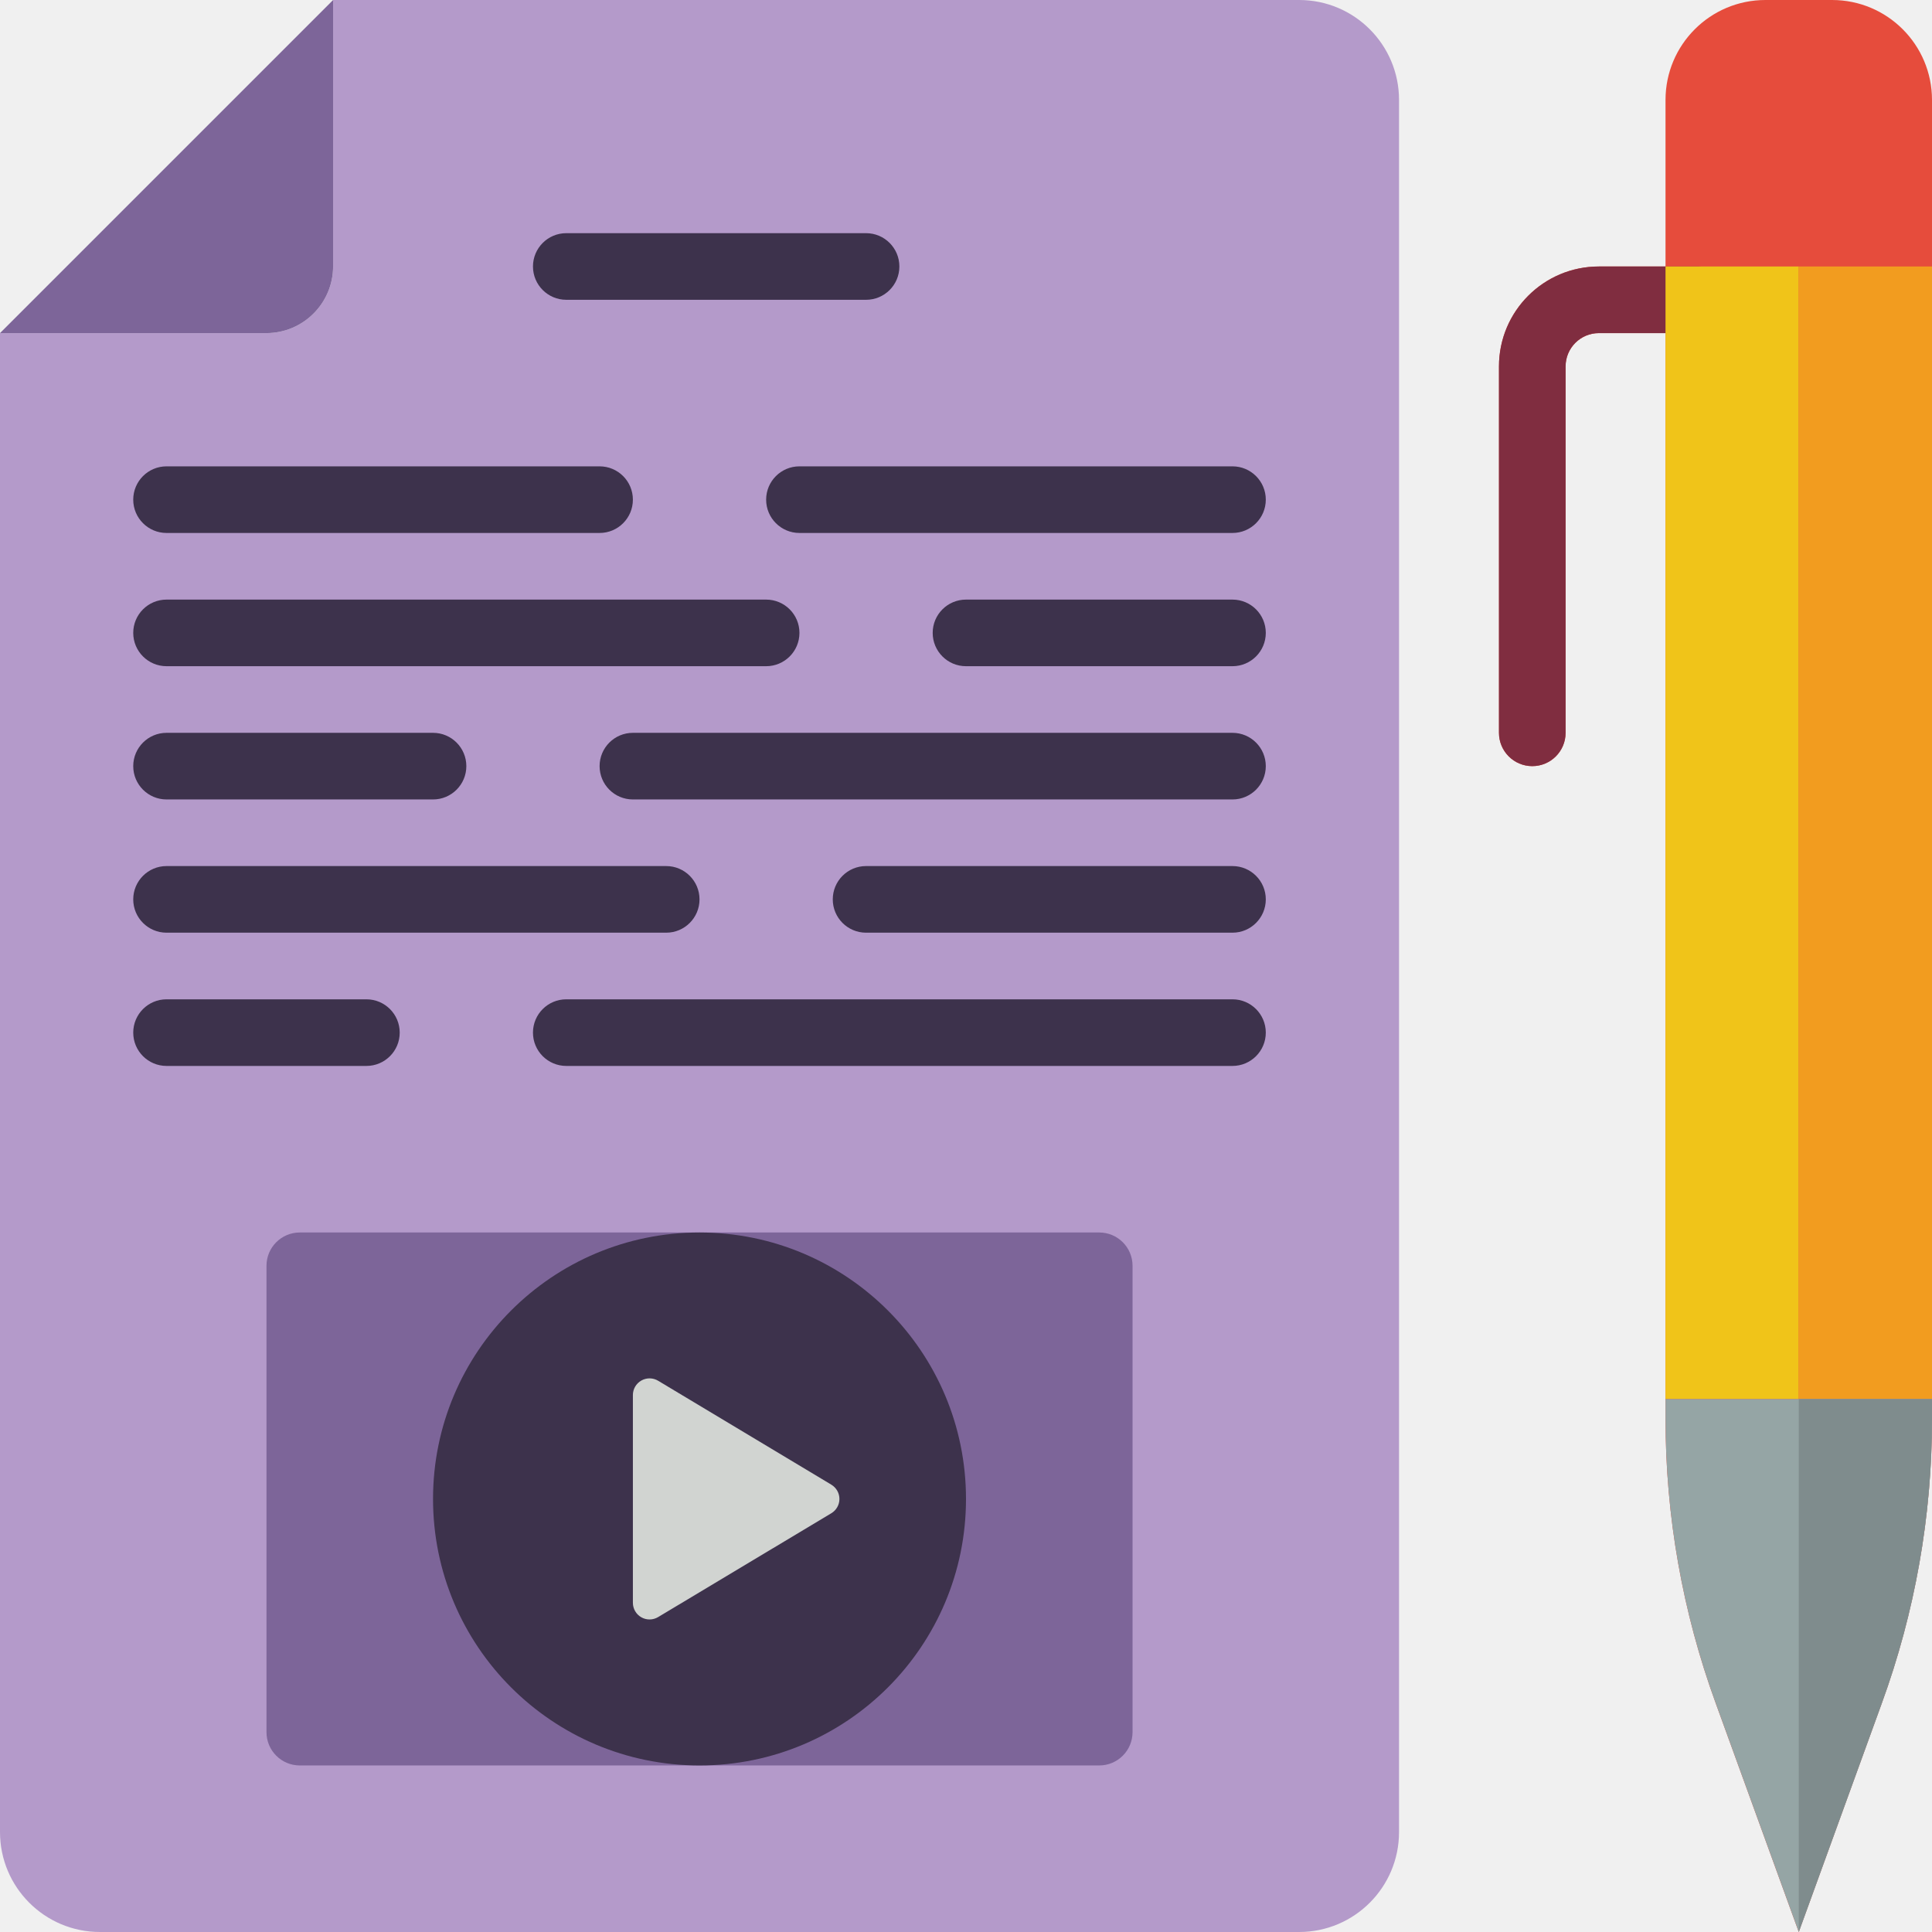
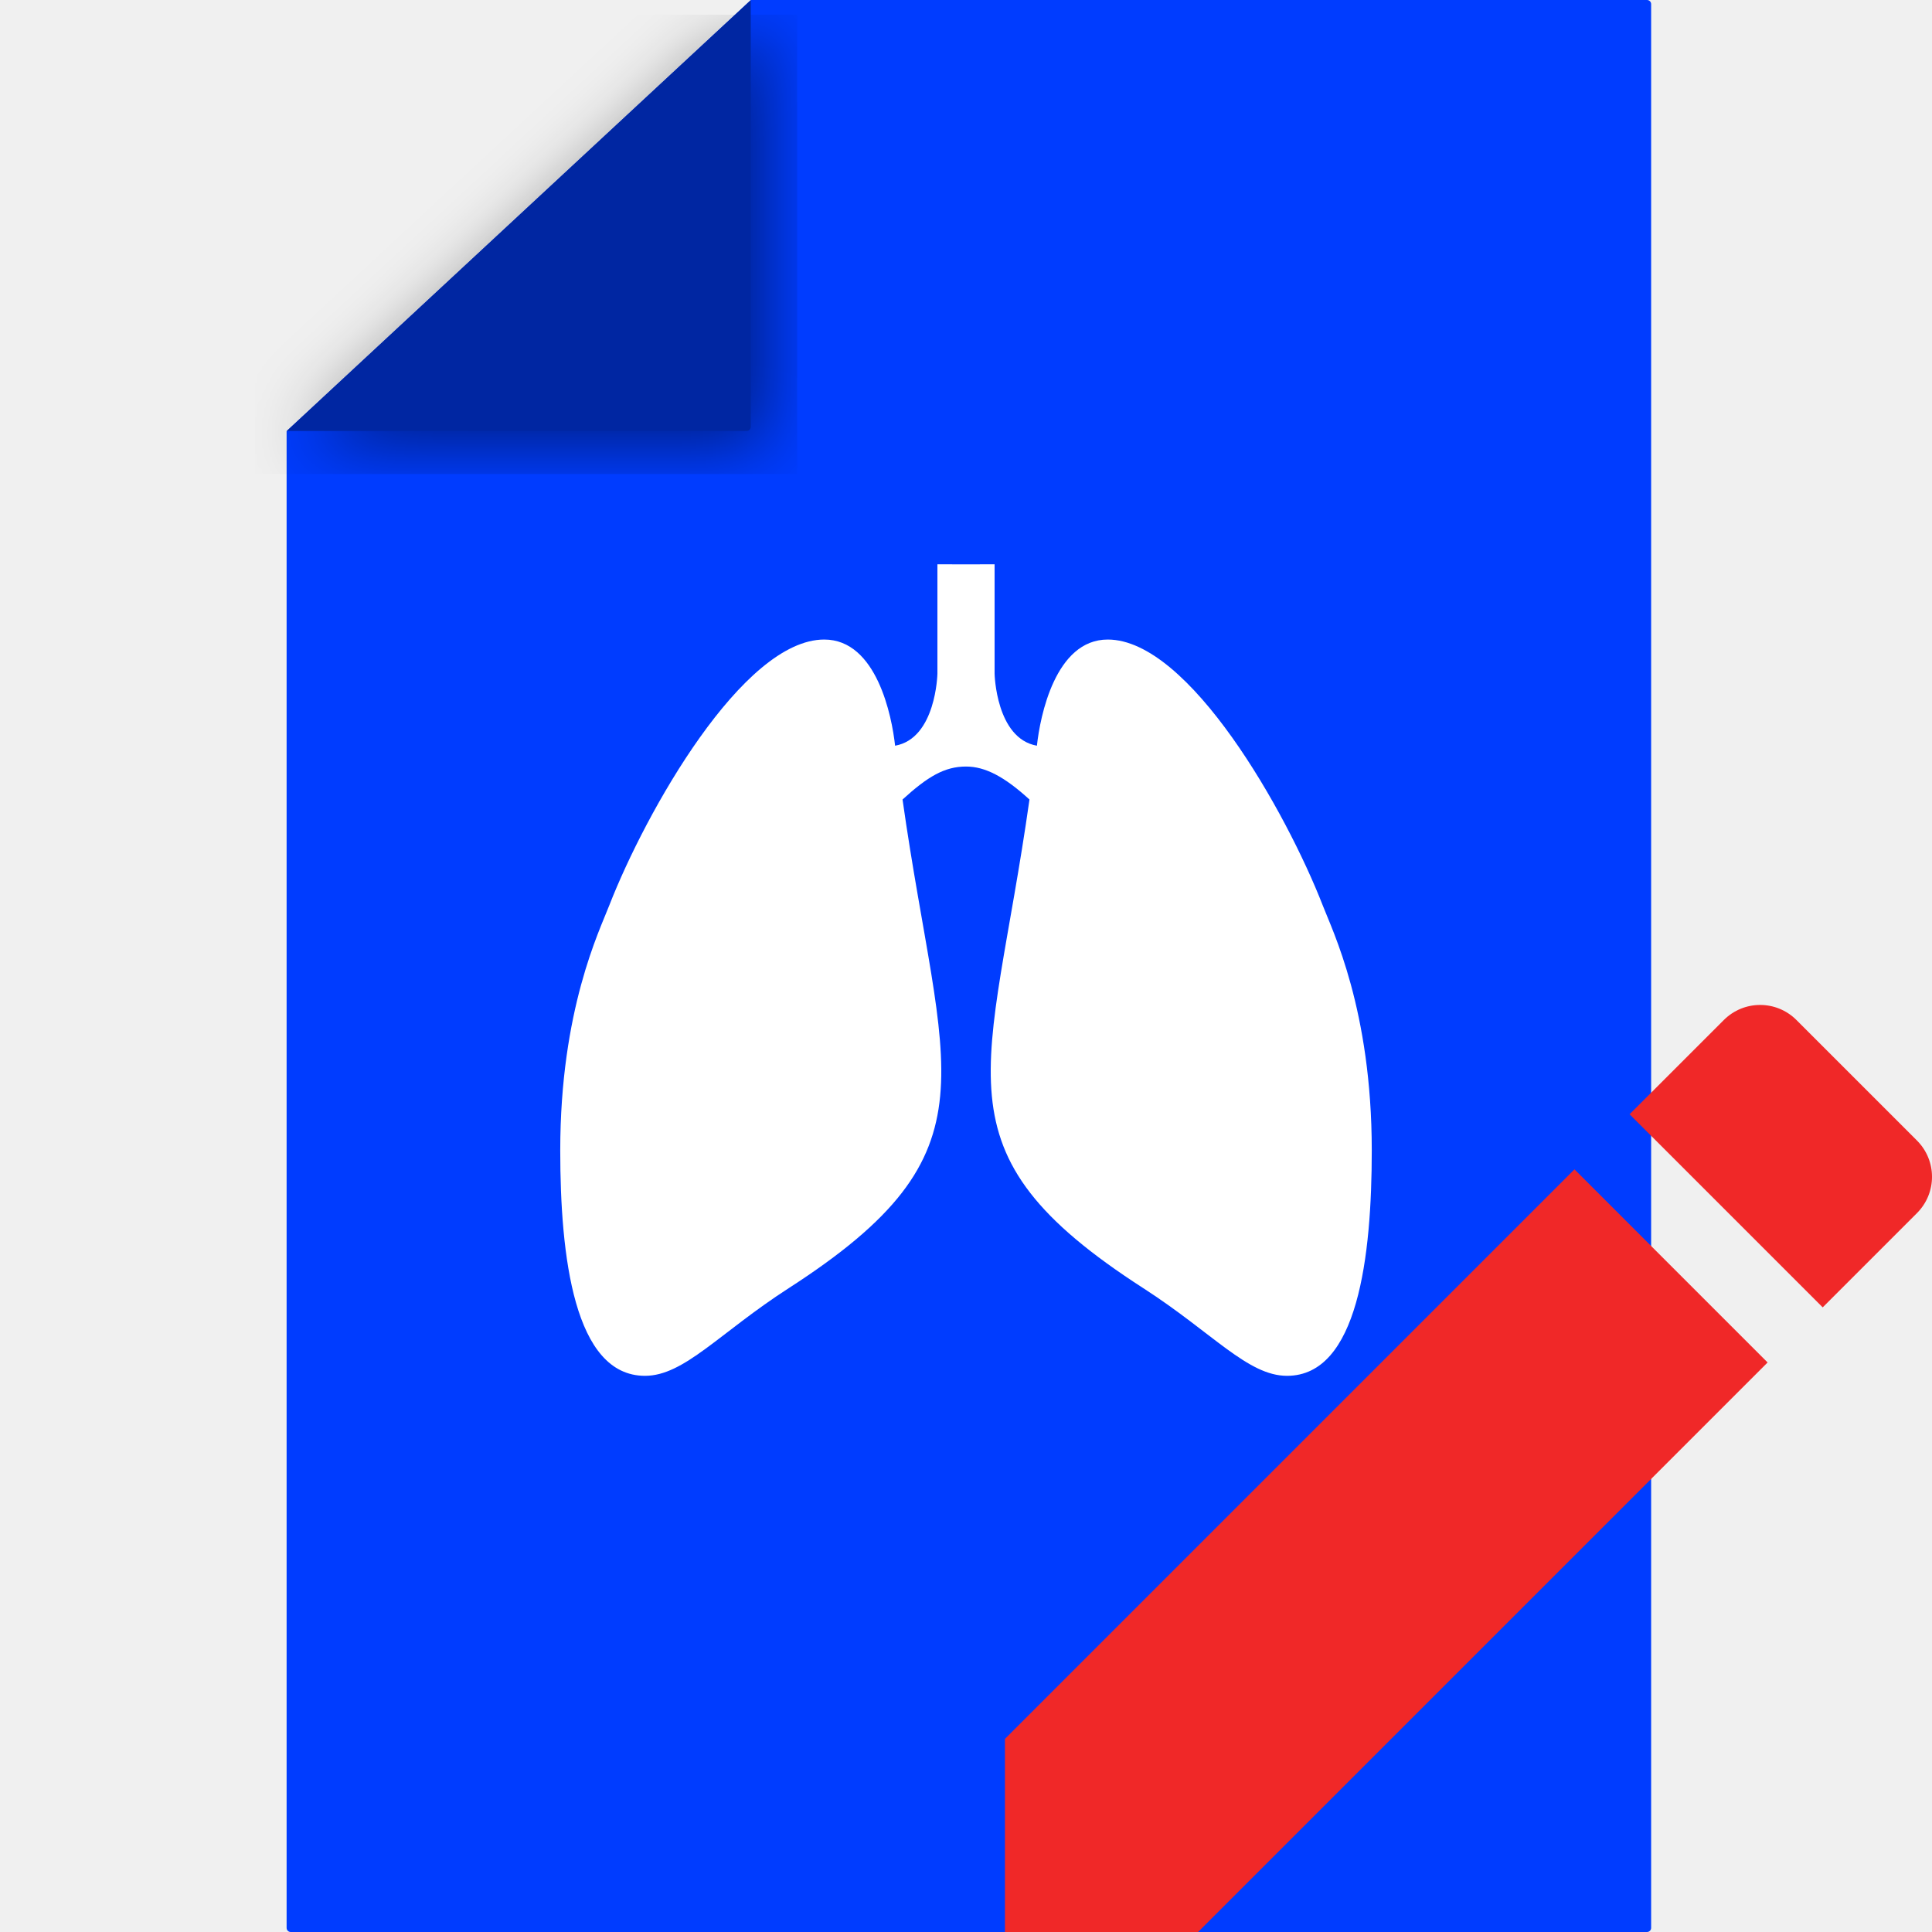
- <svg xmlns="http://www.w3.org/2000/svg" height="512pt" viewBox="0 0 512 512" width="512pt">
-   <path d="m370.758 26.484v459.031c0 14.629-11.855 26.484-26.48 26.484h-317.793c-14.629 0-26.484-11.855-26.484-26.484v-397.238h70.621c9.738-.031 17.625-7.918 17.656-17.656v-70.621h256c14.625 0 26.48 11.855 26.48 26.484zm0 0" fill="#b49aca" />
-   <path d="m88.277 0v70.621c-.031 9.738-7.918 17.625-17.656 17.656h-70.621zm0 0" fill="#7d6599" />
-   <path d="m485.516 0h-17.652c-14.629 0-26.484 11.855-26.484 26.484v44.137h-17.656c-14.625 0-26.48 11.855-26.48 26.48v97.105c0 4.875 3.953 8.828 8.828 8.828s8.828-3.953 8.828-8.828v-97.105c0-4.875 3.949-8.824 8.824-8.824h17.656v287.777c0 25.715 4.512 51.23 13.328 75.387l21.984 60.559 21.98-60.559c8.816-24.156 13.328-49.672 13.328-75.387v-349.57c0-14.629-11.855-26.484-26.484-26.484zm0 0" fill="#e64c3c" />
-   <path d="m406.07 203.035c-4.875 0-8.828-3.953-8.828-8.828v-97.105c0-14.625 11.855-26.48 26.48-26.48h26.484c4.875 0 8.828 3.953 8.828 8.828s-3.953 8.828-8.828 8.828h-26.484c-4.875 0-8.824 3.949-8.824 8.824v97.105c0 4.875-3.953 8.828-8.828 8.828zm0 0" fill="#802d40" />
-   <path d="m441.379 70.621h35.312v300.137h-35.312zm0 0" fill="#f0c419" />
-   <path d="m476.691 70.621h35.309v300.137h-35.309zm0 0" fill="#f29c1f" />
-   <path d="m512 370.758v5.297c0 25.715-4.512 51.23-13.328 75.387l-21.98 60.559-21.984-60.559c-8.816-24.156-13.328-49.672-13.328-75.387v-5.297zm0 0" fill="#95a5a5" />
-   <path d="m512 370.758v5.297c0 25.715-4.512 51.23-13.328 75.387l-21.98 60.559v-141.242zm0 0" fill="#7f8c8d" />
-   <g fill="#3d324c">
-     <path d="m229.516 79.449h-79.445c-4.875 0-8.828-3.953-8.828-8.828s3.953-8.828 8.828-8.828h79.445c4.879 0 8.828 3.953 8.828 8.828s-3.949 8.828-8.828 8.828zm0 0" />
-     <path d="m158.898 141.242h-114.762c-4.875 0-8.828-3.953-8.828-8.828s3.953-8.828 8.828-8.828h114.762c4.875 0 8.824 3.953 8.824 8.828s-3.949 8.828-8.824 8.828zm0 0" />
-     <path d="m326.621 141.242h-114.758c-4.875 0-8.828-3.953-8.828-8.828s3.953-8.828 8.828-8.828h114.758c4.875 0 8.828 3.953 8.828 8.828s-3.953 8.828-8.828 8.828zm0 0" />
-     <path d="m203.035 176.551h-158.898c-4.875 0-8.828-3.953-8.828-8.828s3.953-8.824 8.828-8.824h158.898c4.875 0 8.828 3.949 8.828 8.824s-3.953 8.828-8.828 8.828zm0 0" />
-     <path d="m326.621 176.551h-70.621c-4.875 0-8.828-3.953-8.828-8.828s3.953-8.824 8.828-8.824h70.621c4.875 0 8.828 3.949 8.828 8.824s-3.953 8.828-8.828 8.828zm0 0" />
-     <path d="m114.758 211.863h-70.621c-4.875 0-8.828-3.953-8.828-8.828s3.953-8.828 8.828-8.828h70.621c4.875 0 8.828 3.953 8.828 8.828s-3.953 8.828-8.828 8.828zm0 0" />
-     <path d="m326.621 211.863h-158.898c-4.875 0-8.824-3.953-8.824-8.828s3.949-8.828 8.824-8.828h158.898c4.875 0 8.828 3.953 8.828 8.828s-3.953 8.828-8.828 8.828zm0 0" />
-     <path d="m176.551 247.172h-132.414c-4.875 0-8.828-3.953-8.828-8.828s3.953-8.828 8.828-8.828h132.414c4.875 0 8.828 3.953 8.828 8.828s-3.953 8.828-8.828 8.828zm0 0" />
-     <path d="m326.621 247.172h-97.105c-4.875 0-8.824-3.953-8.824-8.828s3.949-8.828 8.824-8.828h97.105c4.875 0 8.828 3.953 8.828 8.828s-3.953 8.828-8.828 8.828zm0 0" />
-     <path d="m97.102 282.484h-52.965c-4.875 0-8.828-3.953-8.828-8.828s3.953-8.828 8.828-8.828h52.965c4.879 0 8.828 3.953 8.828 8.828s-3.949 8.828-8.828 8.828zm0 0" />
-     <path d="m326.621 282.484h-176.551c-4.875 0-8.828-3.953-8.828-8.828s3.953-8.828 8.828-8.828h176.551c4.875 0 8.828 3.953 8.828 8.828s-3.953 8.828-8.828 8.828zm0 0" />
+ <svg xmlns="http://www.w3.org/2000/svg" xmlns:ns1="http://www.openswatchbook.org/uri/2009/osb" width="1000" height="1000" viewBox="0 0 264.583 264.583" version="1.1" id="svg8">
+   <defs id="defs2">
+     <linearGradient ns1:paint="gradient" id="linearGradient1534">
+       <stop id="stop1530" offset="0" style="stop-color:#91aaff;stop-opacity:1;" />
+       <stop id="stop1532" offset="1" style="stop-color:#91aaff;stop-opacity:0;" />
+     </linearGradient>
+     <linearGradient id="linearGradient6025">
+       <stop style="stop-color:#003cff;stop-opacity:1" offset="0" id="stop6023" />
+     </linearGradient>
+     <filter style="color-interpolation-filters:sRGB" id="filter930">
+       <feGaussianBlur result="result0" in="SourceAlpha" stdDeviation="4" id="feGaussianBlur924" />
+       <feOffset dx="5" dy="5" result="result4" id="feOffset926" />
+       <feComposite in="SourceGraphic" in2="result4" operator="xor" result="result3" id="feComposite928" />
+     </filter>
+     <filter style="color-interpolation-filters:sRGB" id="filter1386">
+       <feFlood flood-opacity="0.498" flood-color="rgb(0,0,0)" result="flood" id="feFlood1376" />
+       <feComposite in="flood" in2="SourceGraphic" operator="in" result="composite1" id="feComposite1378" />
+       <feGaussianBlur in="composite1" stdDeviation="5" result="blur" id="feGaussianBlur1380" />
+       <feOffset dx="2" dy="2" result="offset" id="feOffset1382" />
+       <feComposite in="SourceGraphic" in2="offset" operator="over" result="composite2" id="feComposite1384" />
+     </filter>
+   </defs>
+   <g id="layer1" transform="translate(-33.99272,73.65787)">
+     <flowRoot xml:space="preserve" id="flowRoot6062" style="font-style:normal;font-weight:normal;font-size:40px;line-height:1.25;font-family:sans-serif;letter-spacing:0px;word-spacing:0px;fill:#000000;fill-opacity:1;stroke:none" transform="matrix(0.2645833,0,0,0.2645833,42.72339,30.11772)">
+       <flowRegion id="flowRegion6064">
+         <rect id="rect6066" width="1286.934" height="521.239" x="531.34" y="30.274" />
+       </flowRegion>
+       <flowPara id="flowPara6068" />
+     </flowRoot>
+     <path style="opacity:1;fill:#003cff;fill-opacity:1;fill-rule:evenodd;stroke:none;stroke-width:0.717;stroke-linecap:butt;stroke-linejoin:round;stroke-miterlimit:4;stroke-dasharray:none;stroke-dashoffset:0;stroke-opacity:1;paint-order:normal" d="M 73.243,-14.616 V 190.36 c 0,0.313 0.252,0.565 0.565,0.565 H 259.547 c 0.313,0 0.565,-0.252 0.565,-0.565 V -73.093 c 0,-0.313 -0.252,-0.565 -0.565,-0.565 H 136.826 Z" id="path837" />
+     <path style="opacity:1;fill:#0026a2;fill-opacity:1;fill-rule:evenodd;stroke:none;stroke-width:0.716;stroke-linecap:butt;stroke-linejoin:round;stroke-miterlimit:4;stroke-dasharray:none;stroke-dashoffset:0;stroke-opacity:1;paint-order:normal;filter:url(#filter1386)" d="m 103.835,-73.284 -63.493,58.958 H 103.271 c 0.313,0 0.564,-0.252 0.564,-0.564 z" id="rect824" transform="matrix(1.000709,0,0,1.000709,32.89507,-0.300975)" />
+     <path style="fill:#ffffff;fill-opacity:1;fill-rule:evenodd;stroke:none;stroke-width:2.14;stroke-linecap:butt;stroke-linejoin:round;stroke-miterlimit:4;stroke-dasharray:none;stroke-dashoffset:0;stroke-opacity:1" d="M 162.37,3.622 V 18.605 c 0,0 -0.181,8.867 -5.796,9.861 -0.432,-4.012 -2.514,-14.54 -9.701,-14.54 -11.148,0 -24.447,23.599 -29.441,36.405 -1.317,3.434 -6.715,14.298 -6.715,33.559 0,14.512 1.897,30.868 11.605,30.868 5.371,0 10.183,-5.881 19.673,-11.997 29.174,-18.802 20.957,-29.022 15.599,-66.927 3.453,-3.154 5.769,-4.516 8.691,-4.516 2.607,0 5.238,1.362 8.691,4.516 -5.358,37.905 -13.575,48.124 15.599,66.927 9.49,6.116 14.302,11.997 19.673,11.997 9.708,0 11.605,-16.356 11.605,-30.868 0,-19.262 -5.398,-30.126 -6.715,-33.559 -4.994,-12.805 -18.293,-36.405 -29.441,-36.405 -7.187,0 -9.269,10.528 -9.701,14.54 -5.615,-0.994 -5.796,-9.861 -5.796,-9.861 V 3.622 l -3.915,0.006 z" id="path21" />
+     <path style="fill:#f02828;fill-opacity:1;stroke-width:7.052" d="m 280.011,66.03 c -2.75,-2.75 -7.193,-2.75 -9.943,7e-6 l -12.906,12.906 26.446,26.446 12.906,-12.906 c 2.75,-2.75 2.75,-7.193 -2.5e-4,-9.944 z m -30.395,20.452 -77.998,77.998 v 26.446 l 26.446,2.4e-4 77.998,-77.998 z" id="path1424" />
  </g>
-   <path d="m79.449 326.621h211.859c4.879 0 8.828 3.953 8.828 8.828v123.586c0 4.875-3.949 8.828-8.828 8.828h-211.859c-4.875 0-8.828-3.953-8.828-8.828v-123.586c0-4.875 3.953-8.828 8.828-8.828zm0 0" fill="#7d6599" />
-   <path d="m256 397.242c0 39-31.617 70.621-70.621 70.621s-70.621-31.621-70.621-70.621c0-39.004 31.617-70.621 70.621-70.621s70.621 31.617 70.621 70.621zm0 0" fill="#3d324c" />
-   <path d="m167.723 369.727v55.031c0 1.59.855 3.055 2.238 3.84 1.383.785 3.082.762 4.445-.055l45.902-27.516c1.332-.797 2.148-2.234 2.148-3.785 0-1.555-.816-2.992-2.148-3.789l-45.859-27.516c-1.363-.84-3.078-.871-4.477-.086-1.398.789-2.258 2.27-2.25 3.875zm0 0" fill="#d1d4d1" />
</svg>
